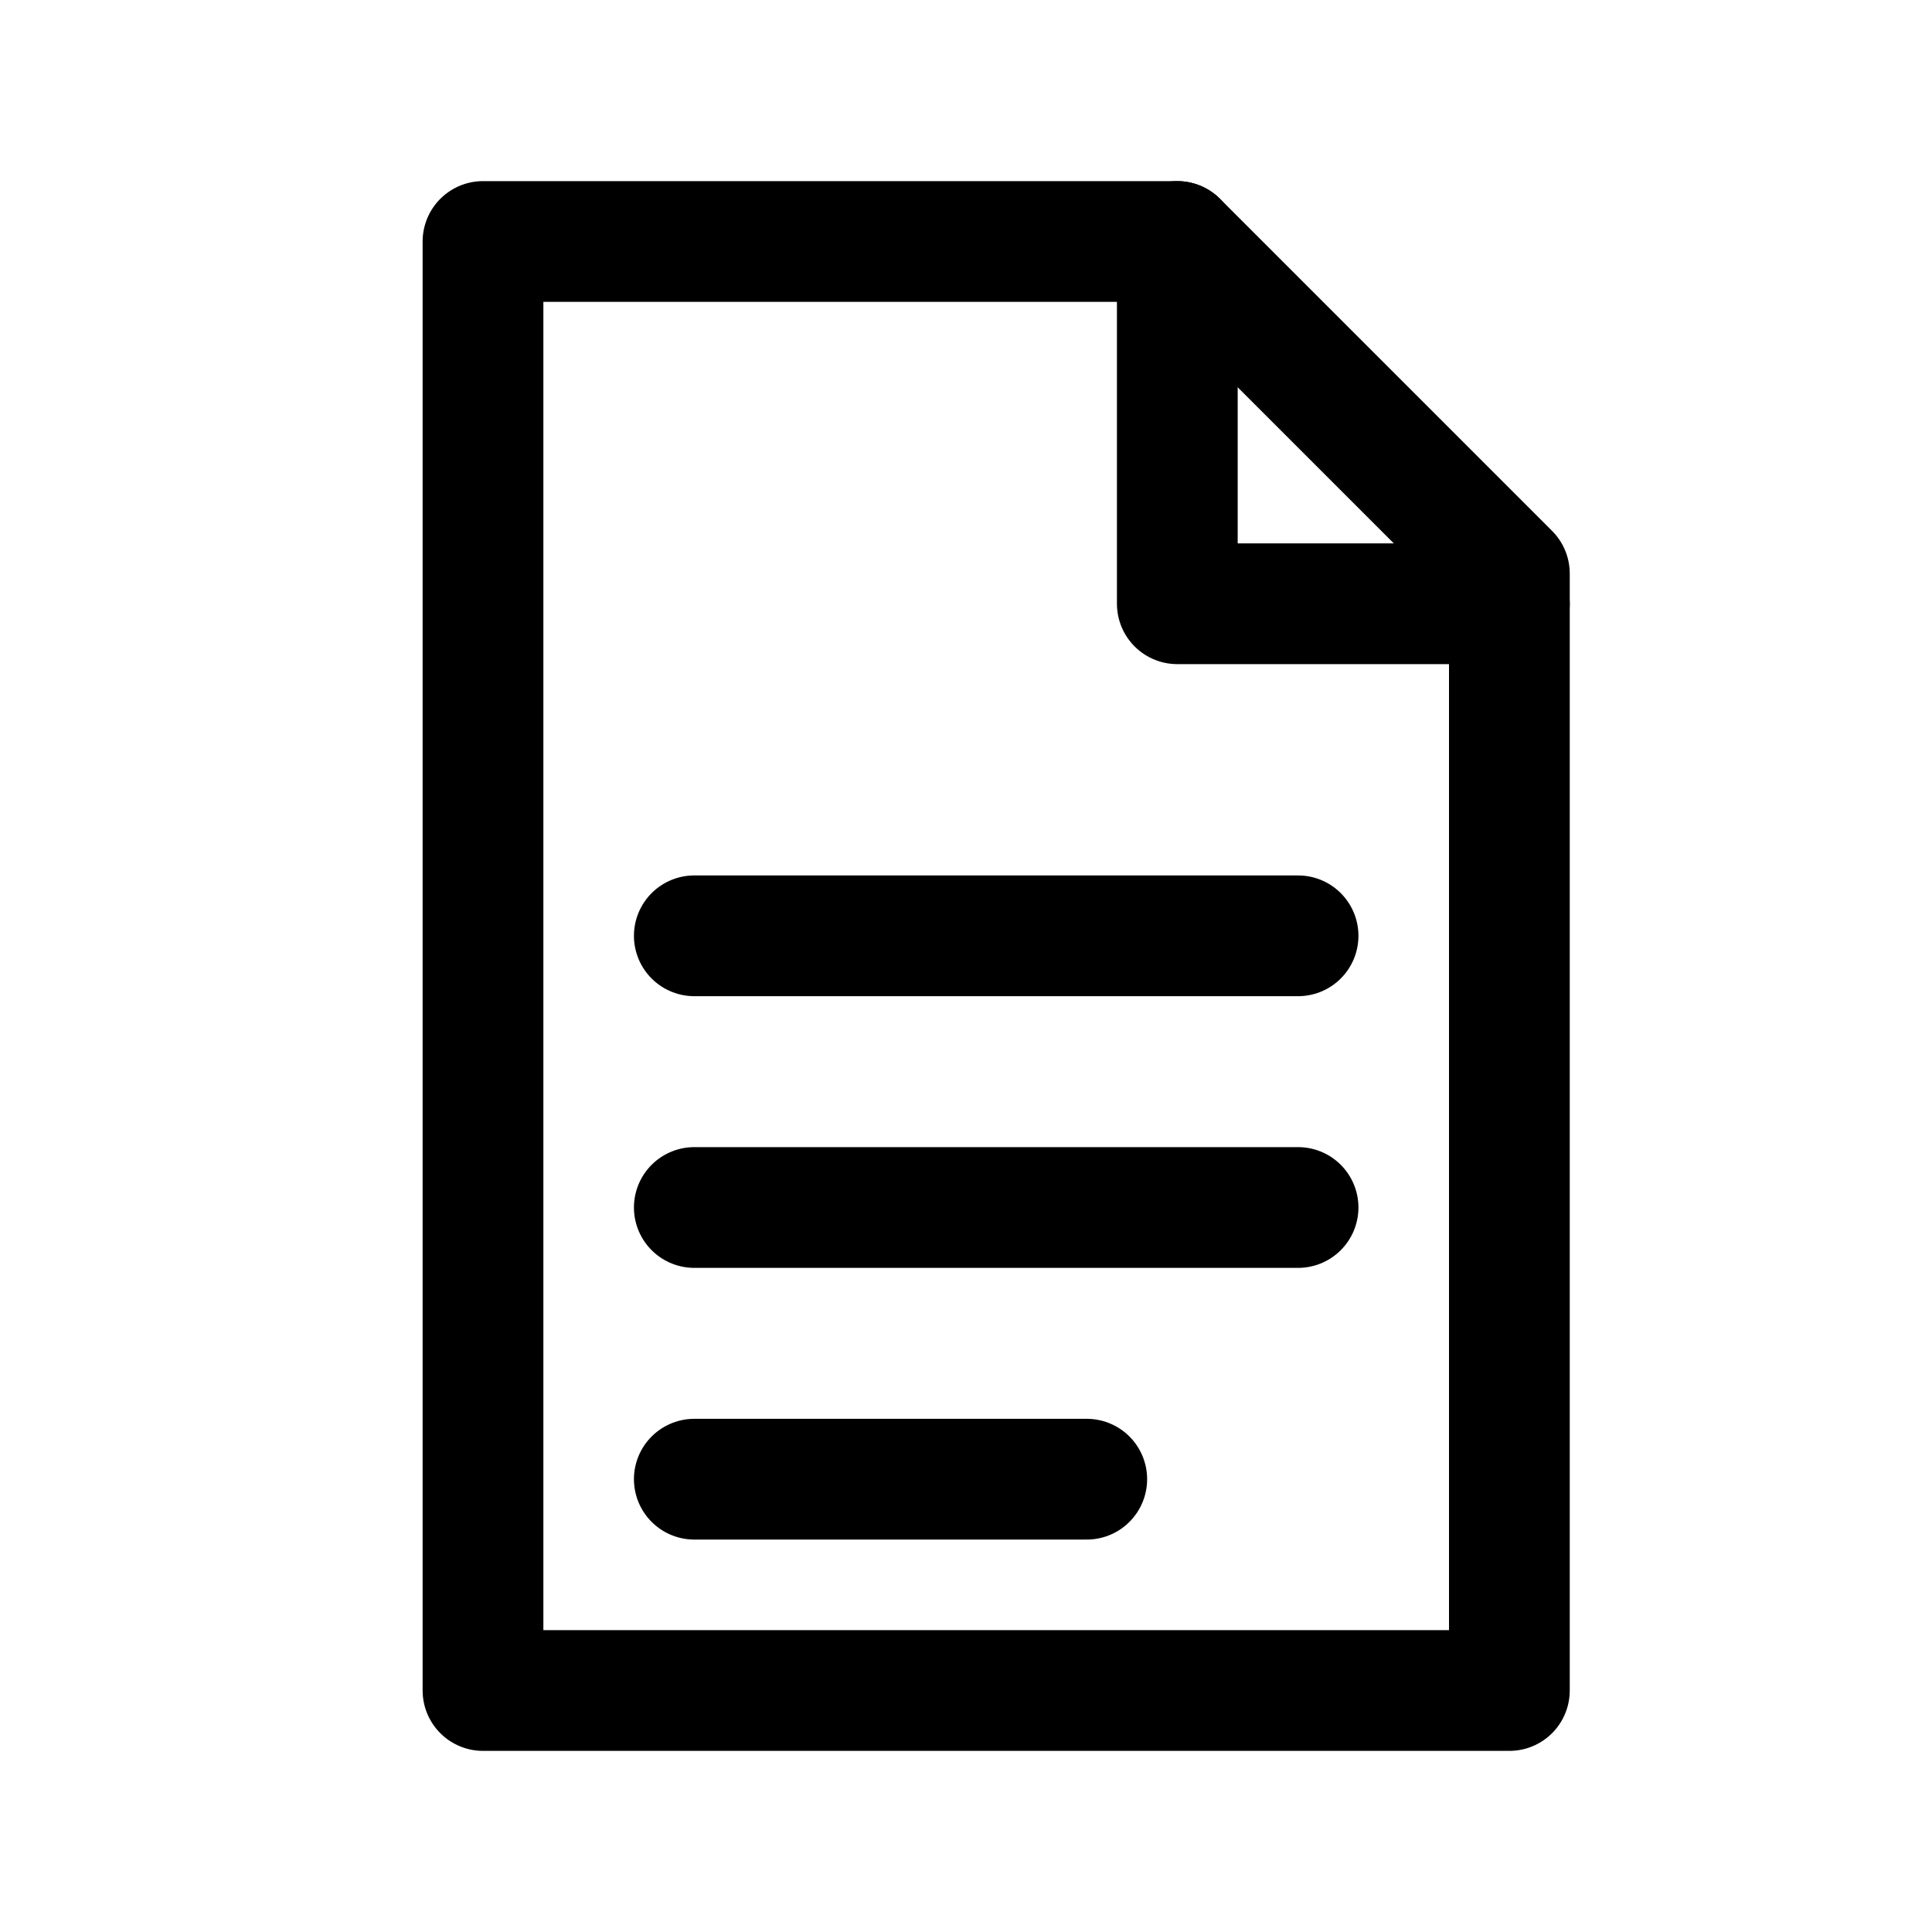
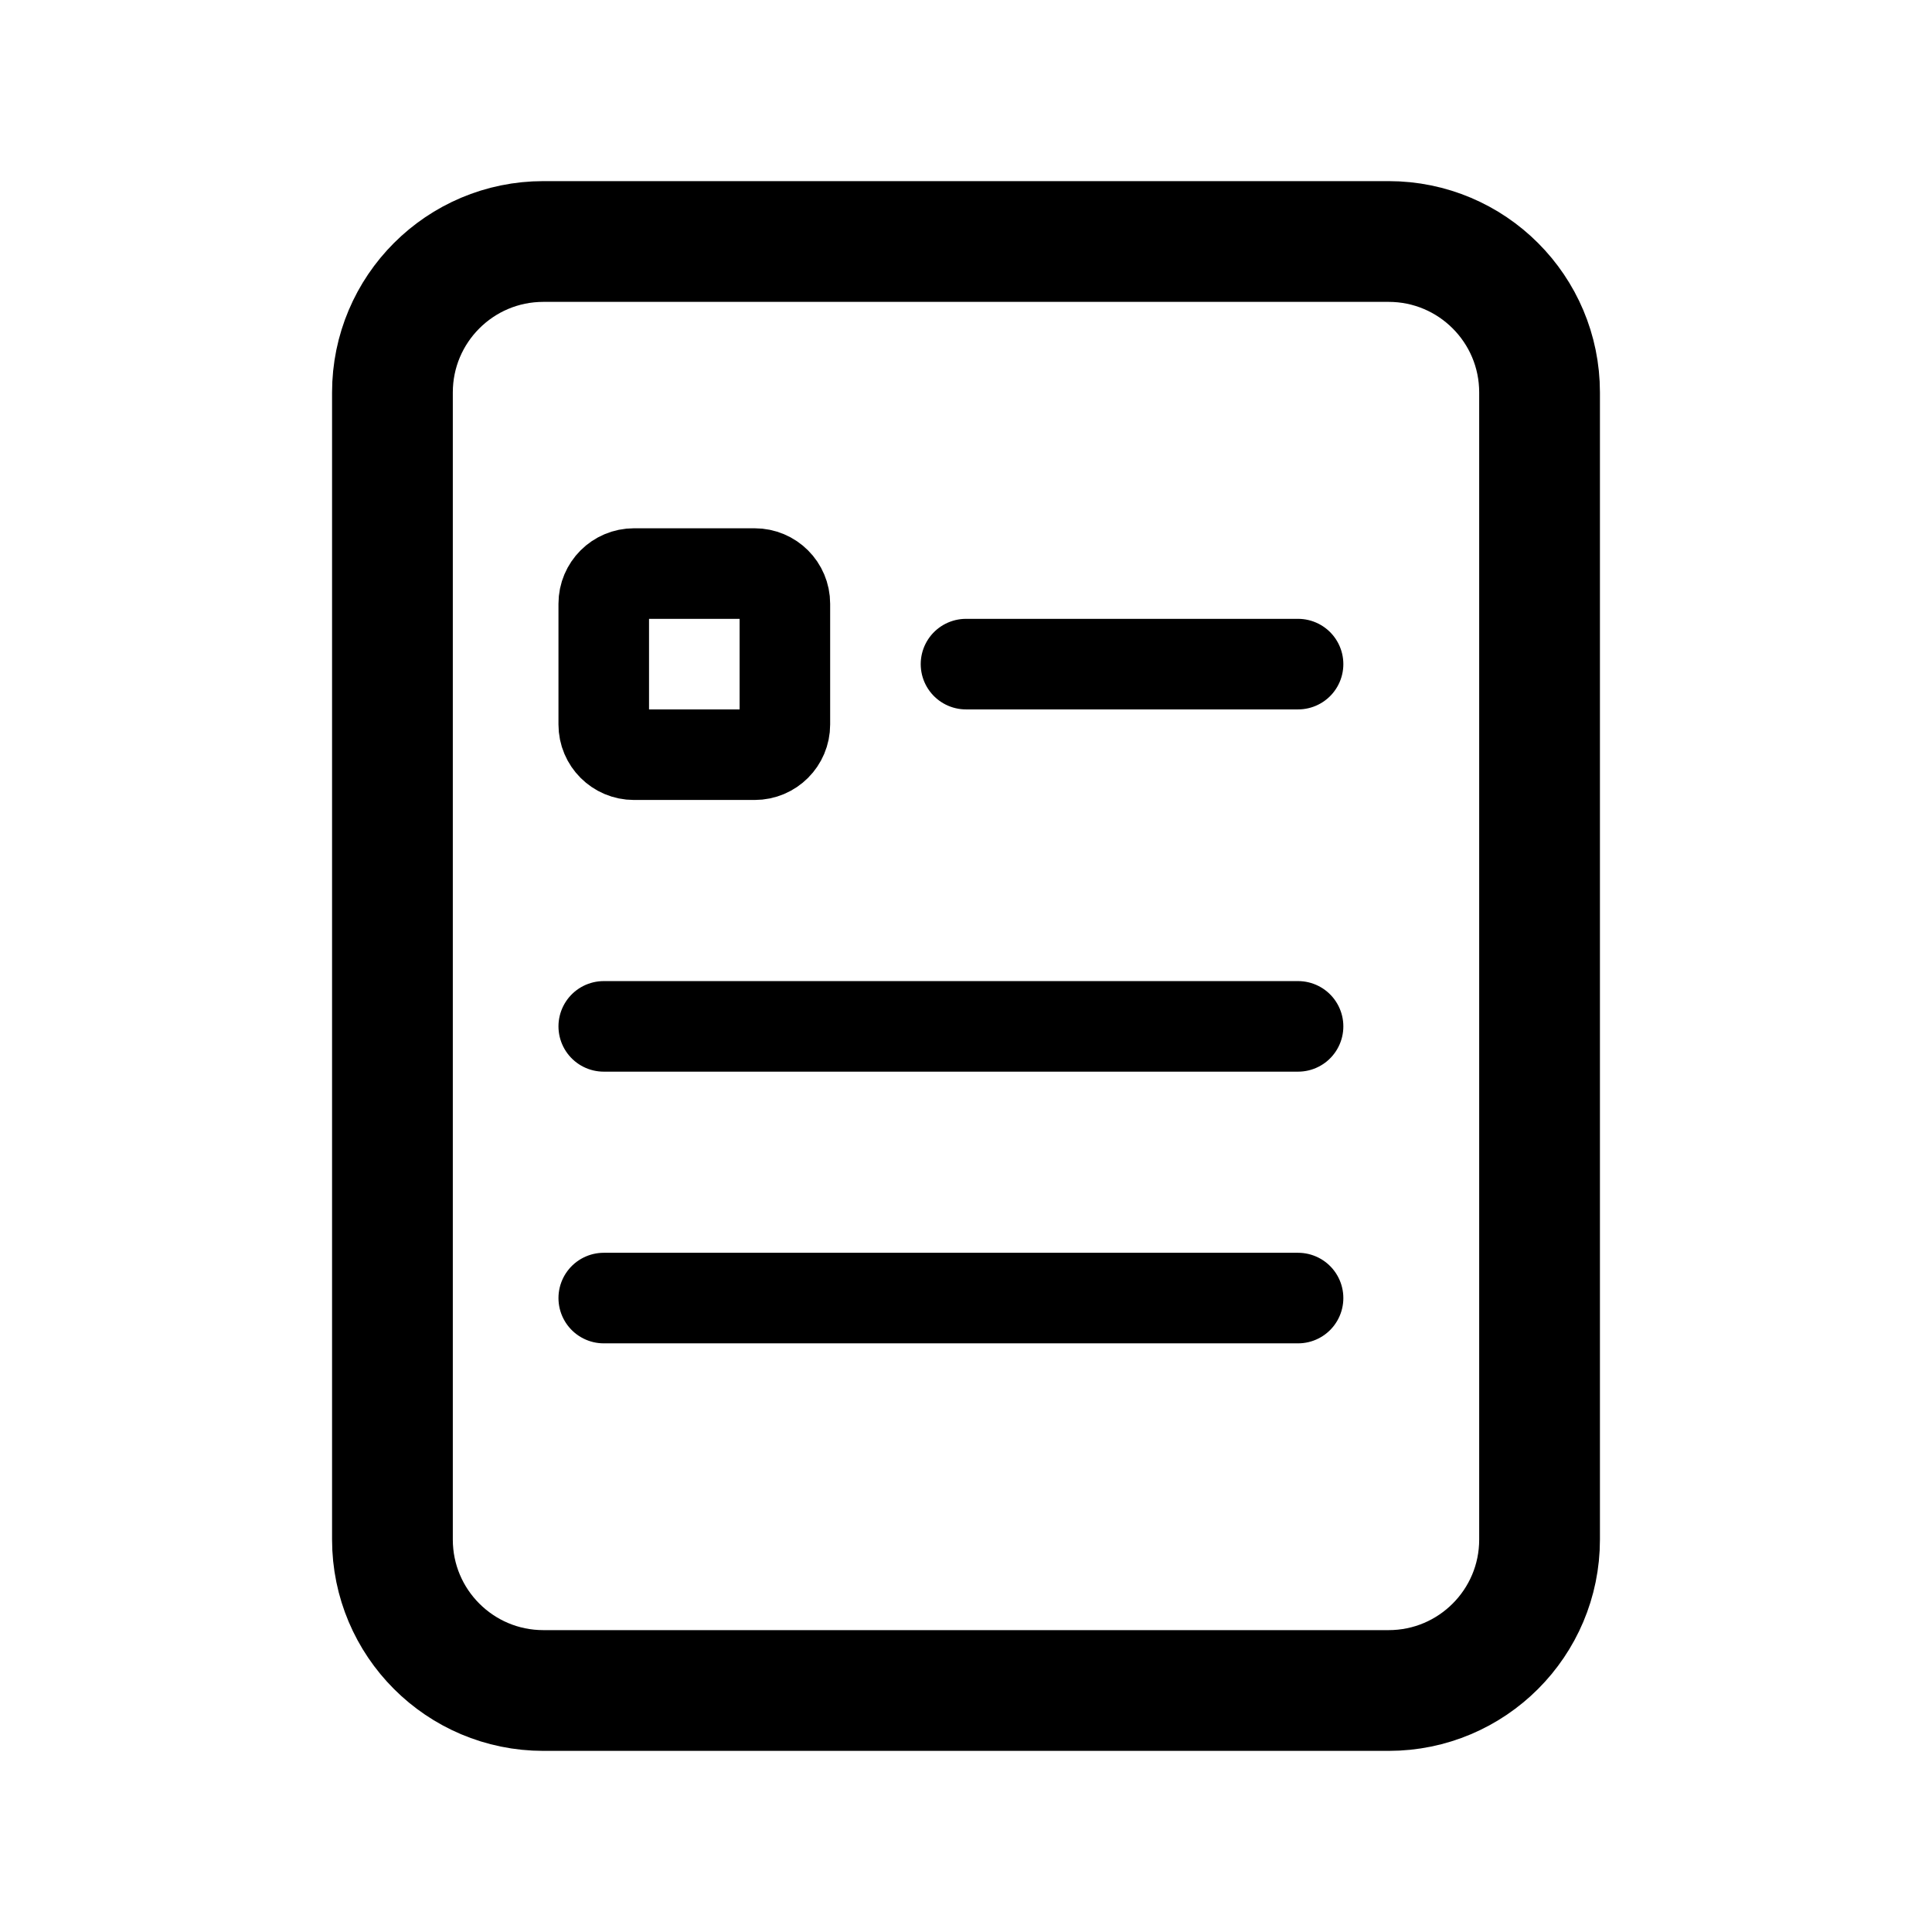
- <svg xmlns="http://www.w3.org/2000/svg" viewBox="0 0 64 64" fill="none" stroke="currentColor" stroke-width="4" stroke-linecap="round" stroke-linejoin="round" aria-hidden="true">
-   <path d="M16 8h23l11 11v37H16Z" />
-   <path d="M39 8v12h11M23 31h20M23 40h20M23 49h13" />
+ <svg xmlns="http://www.w3.org/2000/svg" viewBox="0 0 64 64" fill="none" stroke-linecap="round" stroke-linejoin="round" aria-hidden="true">
+   <rect x="13" y="8" width="38" height="48" rx="5" stroke="currentColor" stroke-width="4" />
+   <rect x="20" y="19" width="6" height="6" rx="1" stroke="currentColor" stroke-width="3" />
+   <path d="M32 22h11M20 34h23M20 43h23" stroke="currentColor" stroke-width="3" />
</svg>
